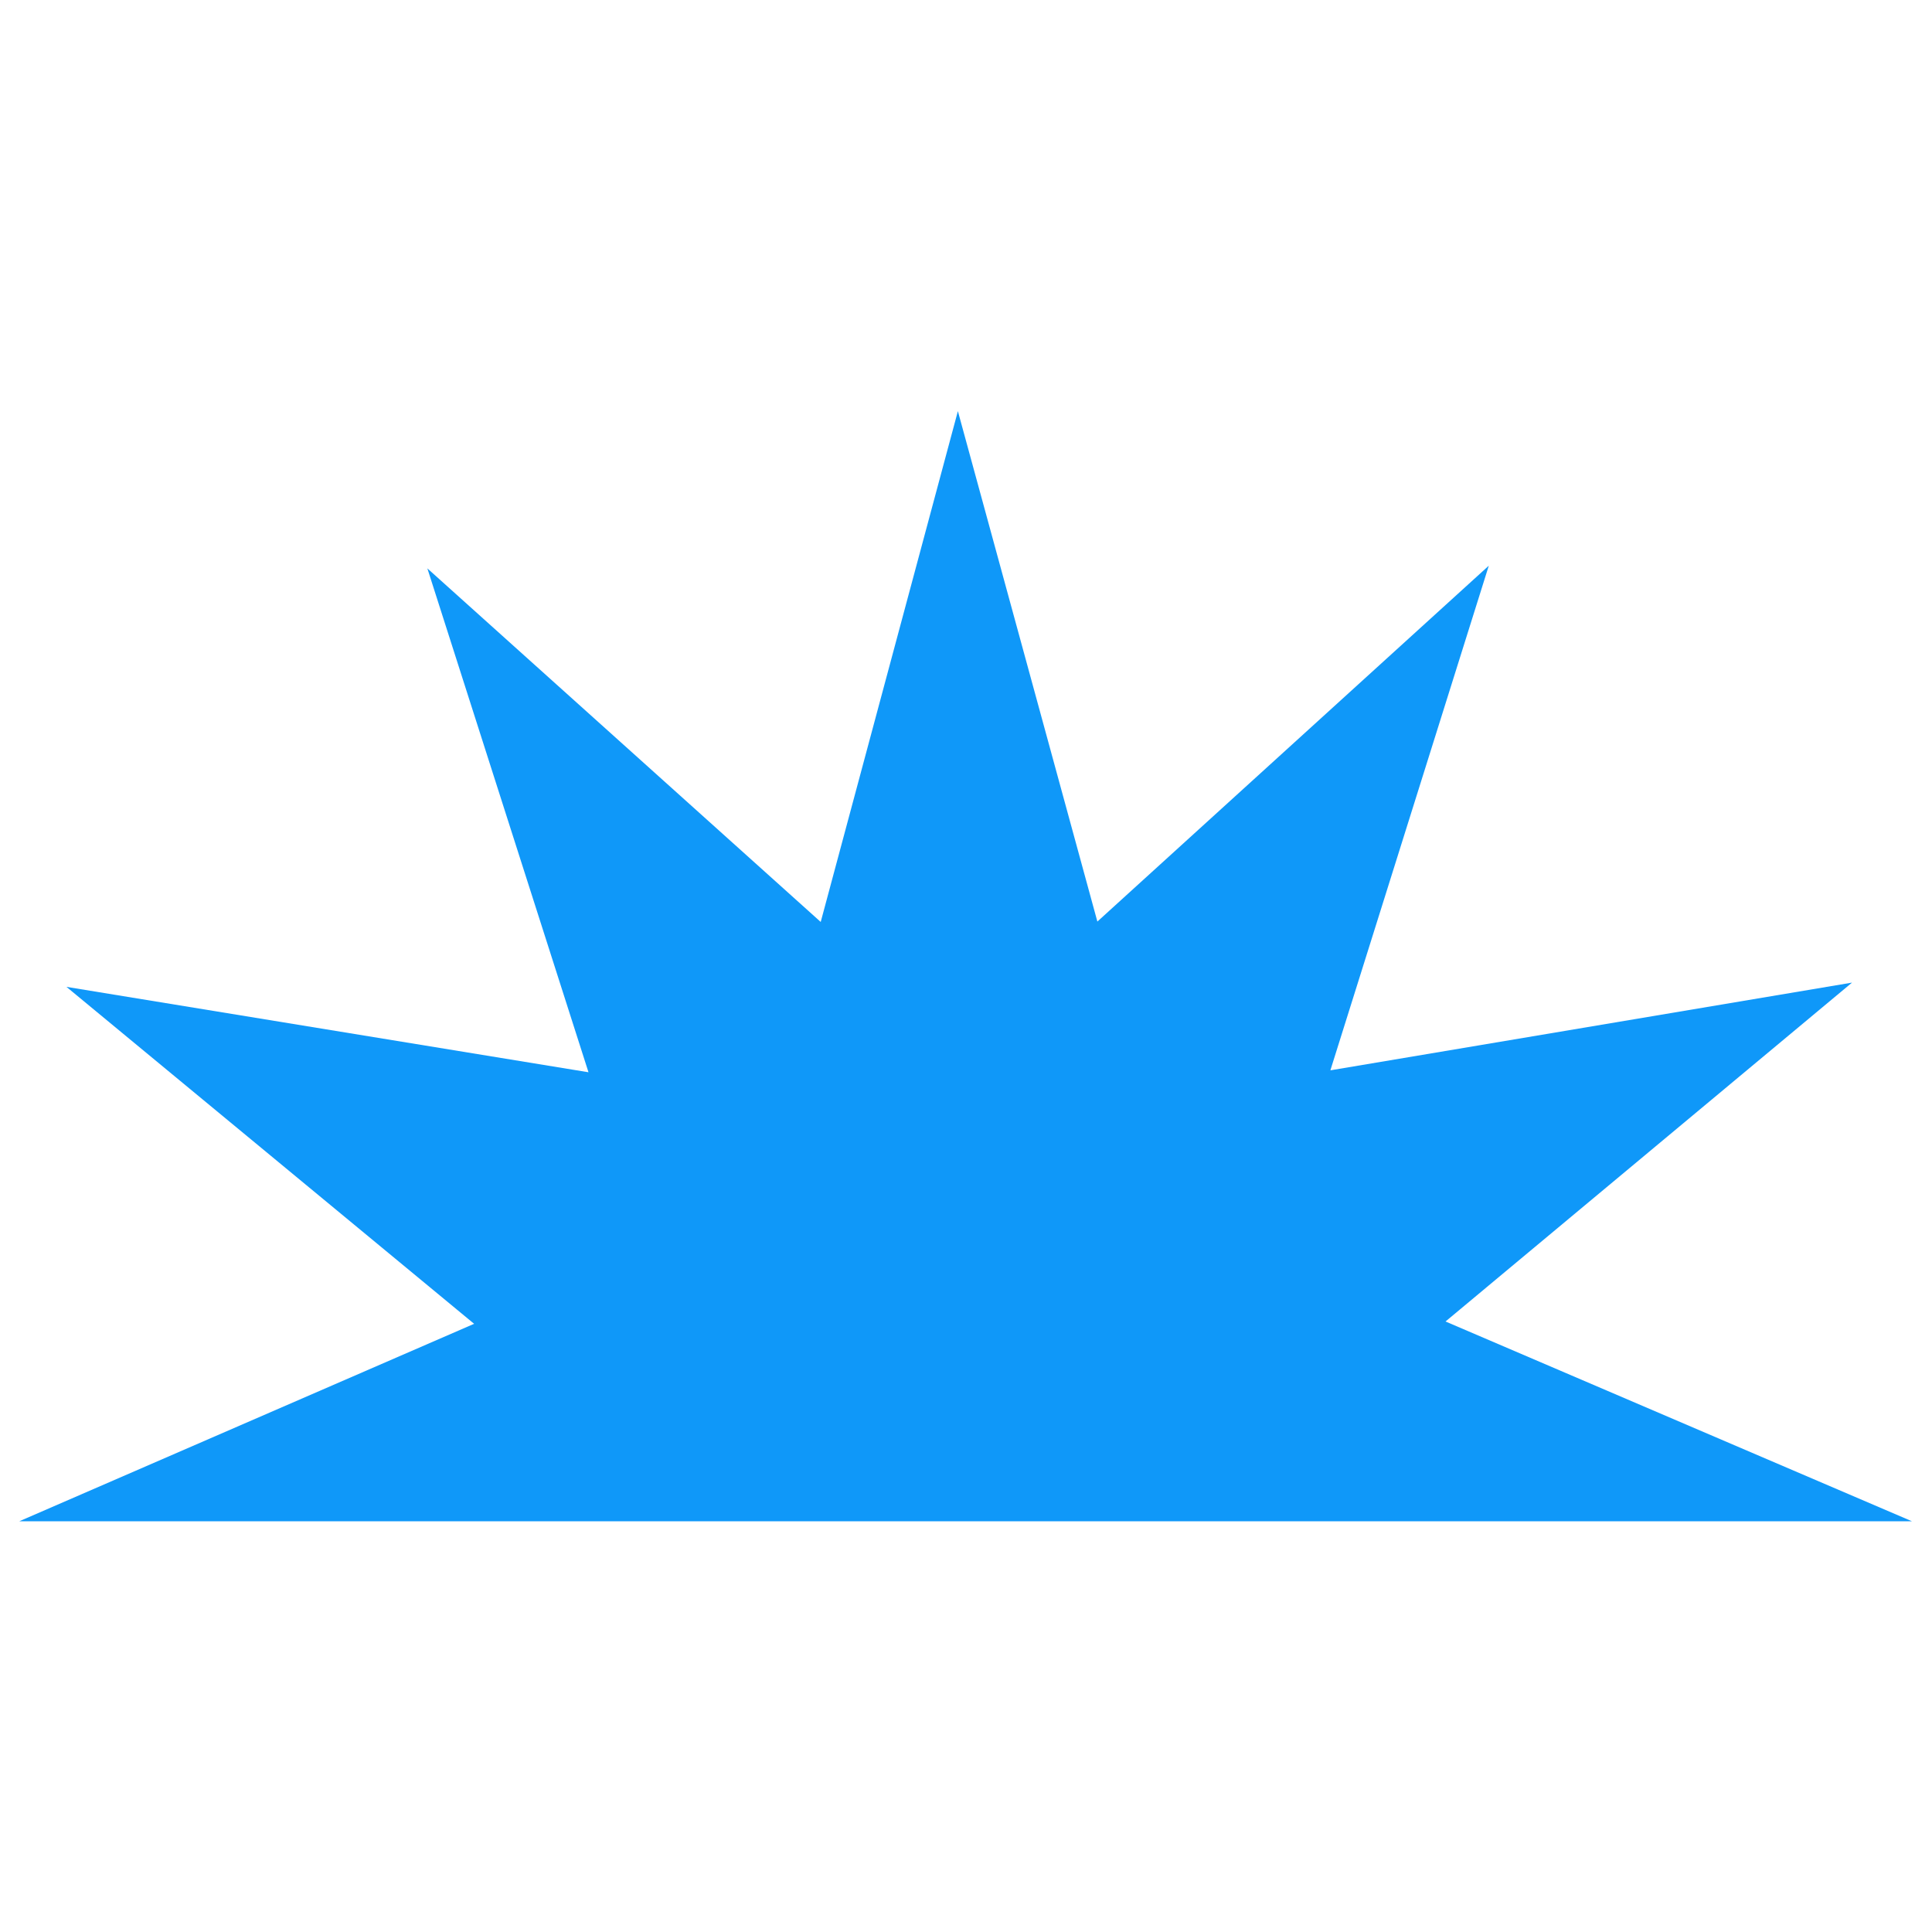
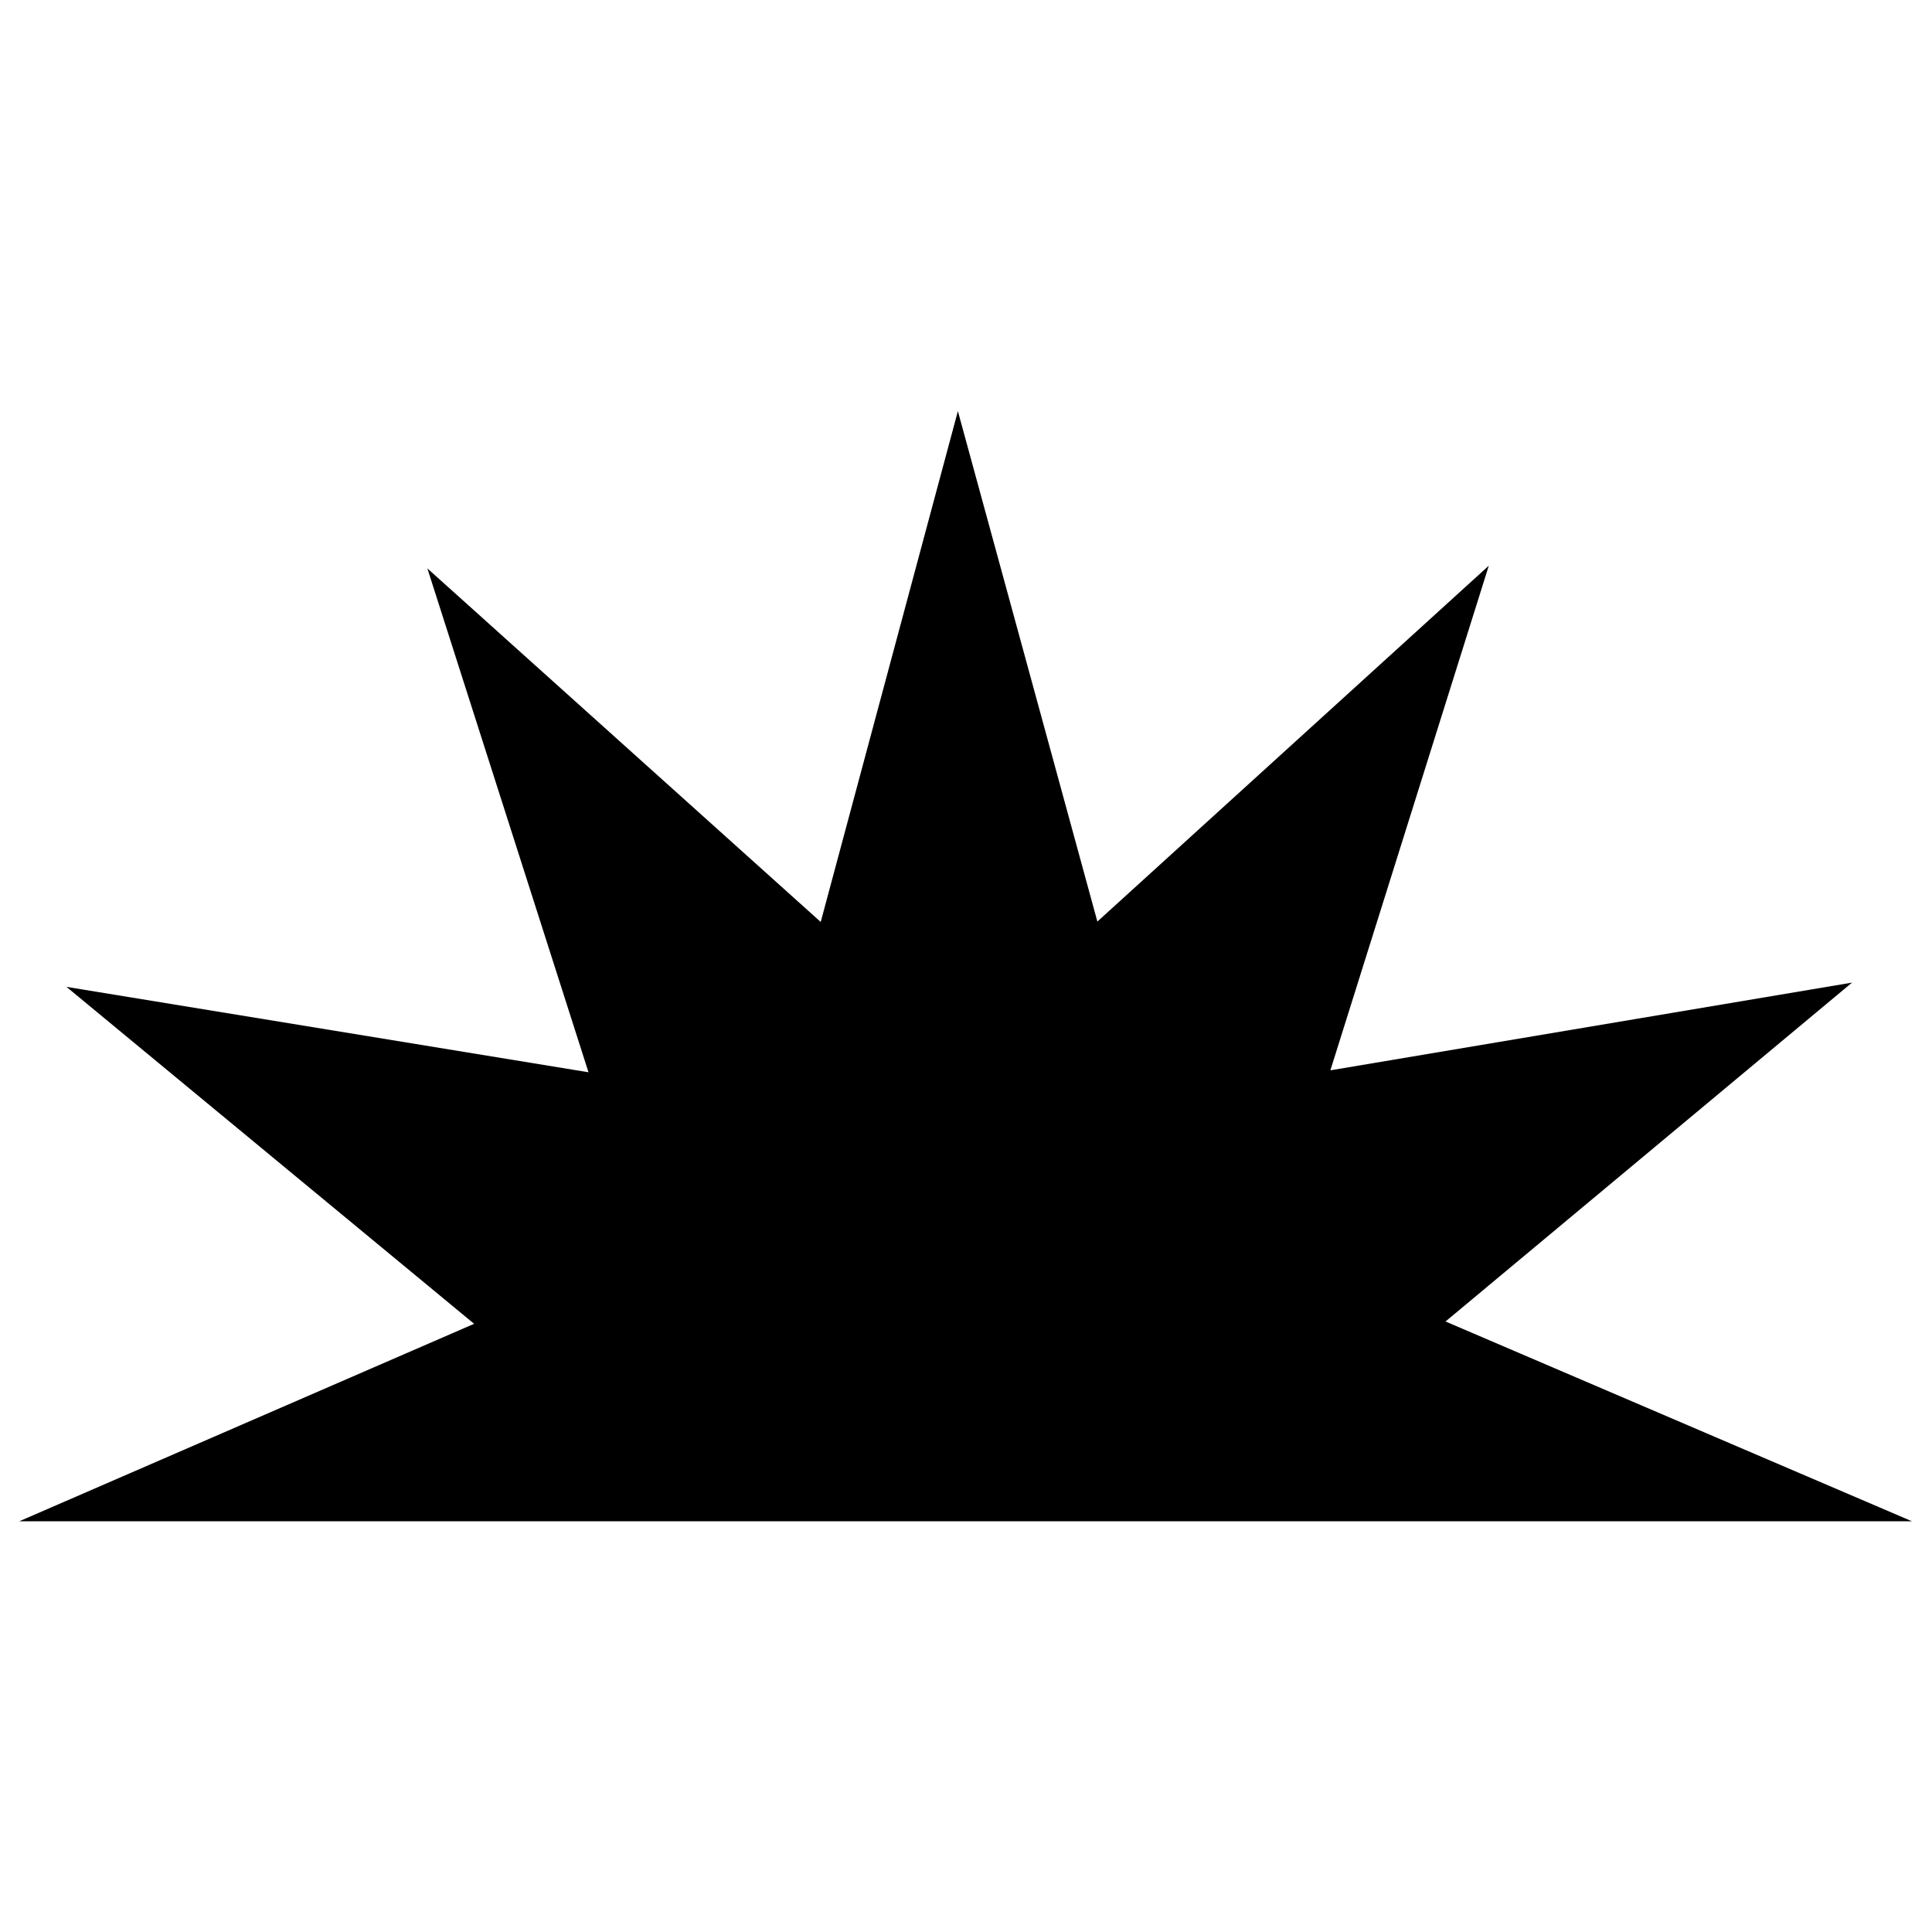
<svg xmlns="http://www.w3.org/2000/svg" version="1.1" id="Layer_1" x="0px" y="0px" viewBox="0 0 500 500" style="enable-background:new 0 0 500 500;" xml:space="preserve">
-   <style type="text/css">
- 	.st0{fill:#0F98F9;}
- </style>
-   <polygon class="st0" points="374.1,342 479.3,254.3 344.3,277 385.3,146.4 284,238.5 247.9,106.4 212.4,238.6 110.6,147.1   152.3,277.5 17.2,255.4 122.7,342.6 5,393.7 494.8,393.7 " />
+   <polygon points="374.1,342 479.3,254.3 344.3,277 385.3,146.4 284,238.5 247.9,106.4 212.4,238.6 110.6,147.1 152.3,277.5   17.2,255.4 122.7,342.6 5,393.7 494.8,393.7 " />
</svg>
